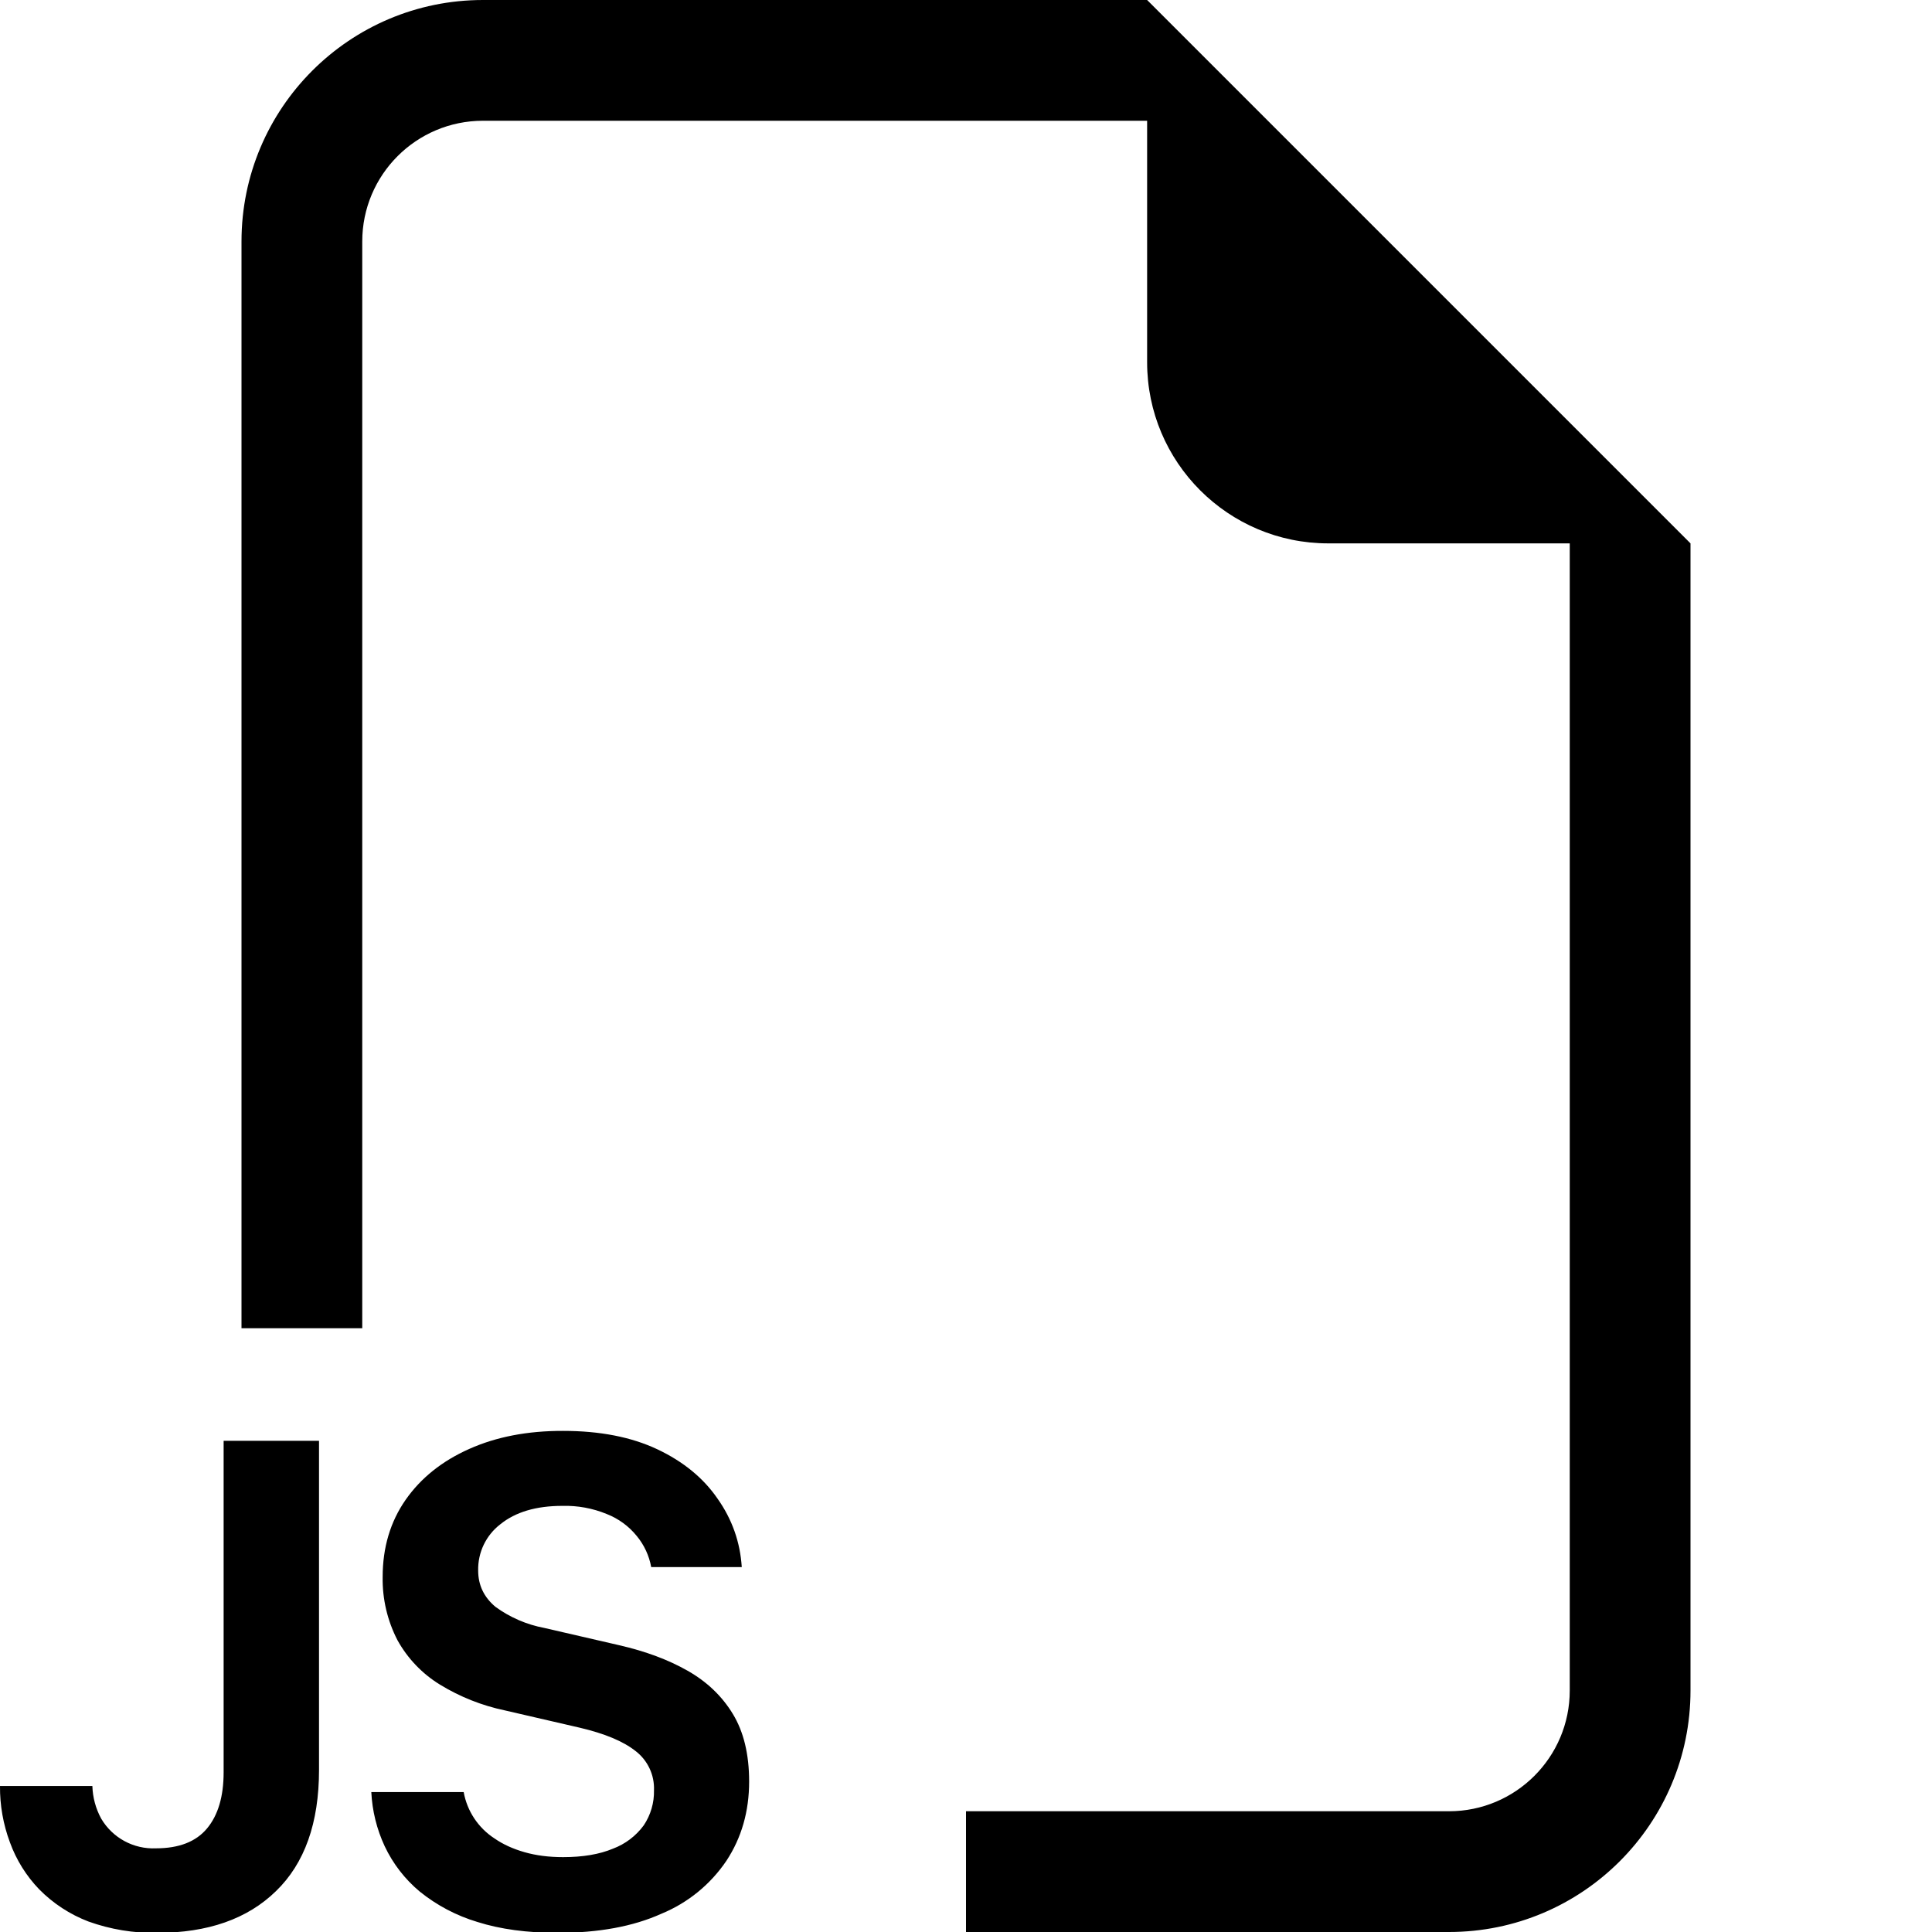
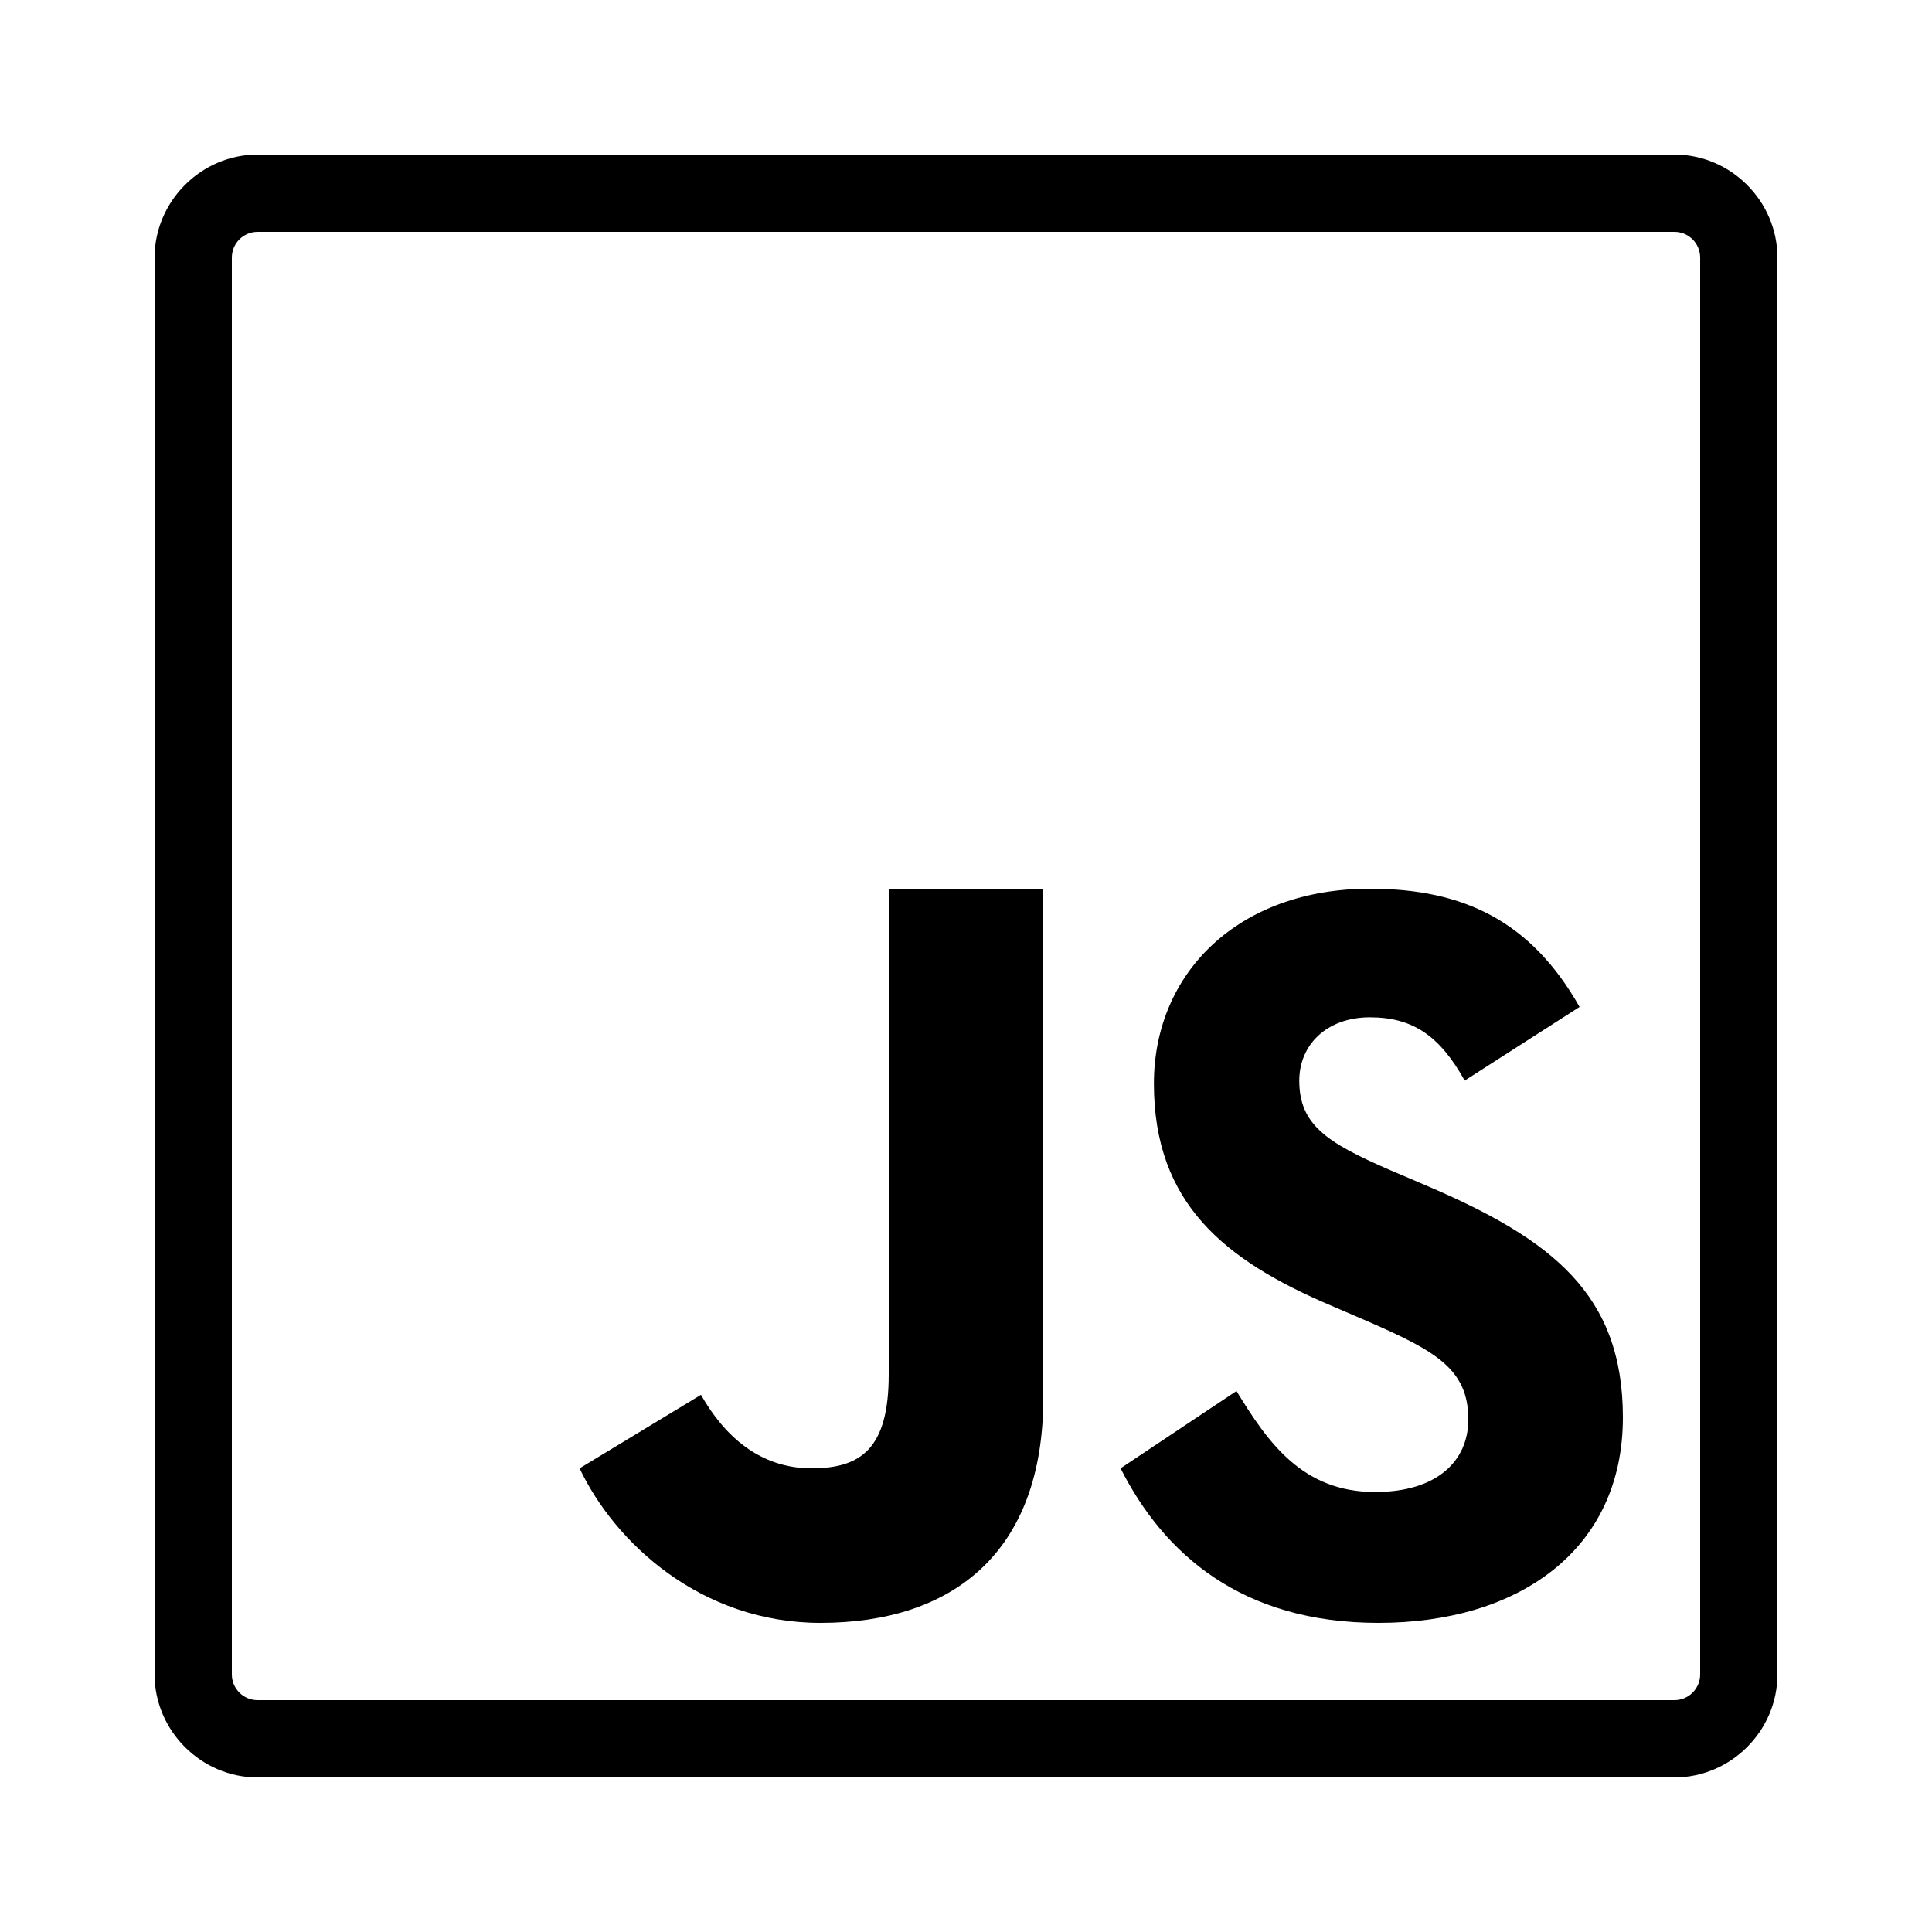
- <svg xmlns="http://www.w3.org/2000/svg" width="16" height="16" fill="currentColor" class="bi bi-filetype-js" viewBox="0 0 16 16">
-   <path fill-rule="evenodd" d="M14 4.5V14a2 2 0 0 1-2 2H8v-1h4a1 1 0 0 0 1-1V4.5h-2A1.5 1.5 0 0 1 9.5 3V1H4a1 1 0 0 0-1 1v9H2V2a2 2 0 0 1 2-2h5.5zM3.186 15.29a1.2 1.2 0 0 1-.111-.449h.765a.58.58 0 0 0 .255.384q.105.073.249.114.143.041.319.041.246 0 .413-.07a.56.56 0 0 0 .255-.193.5.5 0 0 0 .085-.29.39.39 0 0 0-.153-.326q-.151-.12-.462-.193l-.619-.143a1.7 1.7 0 0 1-.539-.214 1 1 0 0 1-.351-.367 1.1 1.1 0 0 1-.123-.524q0-.366.19-.639.19-.272.528-.422.336-.15.776-.149.457 0 .78.152.324.153.5.41.18.255.2.566h-.75a.56.56 0 0 0-.12-.258.6.6 0 0 0-.247-.181.9.9 0 0 0-.369-.068q-.325 0-.513.152a.47.47 0 0 0-.184.384q0 .18.143.3a1 1 0 0 0 .405.175l.62.143q.327.075.566.211.24.136.375.358t.135.56q0 .37-.188.656a1.2 1.2 0 0 1-.539.439q-.351.158-.858.158-.381 0-.665-.09a1.4 1.4 0 0 1-.478-.252 1.1 1.1 0 0 1-.29-.375m-3.104-.033A1.3 1.3 0 0 1 0 14.791h.765a.6.6 0 0 0 .073.27.5.5 0 0 0 .454.246q.285 0 .422-.164.138-.165.138-.466v-2.745h.79v2.725q0 .66-.357 1.005-.354.345-.984.345a1.6 1.6 0 0 1-.569-.094 1.15 1.15 0 0 1-.407-.266 1.1 1.1 0 0 1-.243-.39" />
+ <svg xmlns="http://www.w3.org/2000/svg" viewBox="0 0 50 50" width="60px" height="60px">
+   <path d="M 6.668 4 C 5.207 4 4 5.207 4 6.668 L 4 43.332 C 4 44.793 5.207 46 6.668 46 L 43.332 46 C 44.793 46 46 44.797 46 43.332 L 46 6.668 C 46 5.207 44.797 4 43.332 4 Z M 6.668 6 L 43.332 6 C 43.703 6 44 6.297 44 6.668 L 44 43.332 C 44 43.703 43.703 44 43.332 44 L 6.668 44 C 6.297 44 6 43.703 6 43.332 L 6 6.668 C 6 6.297 6.297 6 6.668 6 Z M 23 23 L 23 35.574 C 23 37.504 22.27 38 21 38 C 19.672 38 18.75 37.172 18.141 36.098 L 15 38 C 15.91 39.926 18.141 42 21.234 42 C 24.656 42 27 40.18 27 36.184 L 27 23 Z M 35.453 23 C 32.047 23 29.863 25.18 29.863 28.043 C 29.863 31.148 31.695 32.617 34.449 33.789 L 35.402 34.199 C 37.141 34.961 38 35.426 38 36.734 C 38 37.824 37.172 38.613 35.59 38.613 C 33.707 38.613 32.816 37.336 32 36 L 29 38 C 30.121 40.215 32.133 42 35.676 42 C 39.301 42 42 40.117 42 36.684 C 42 33.496 40.172 32.078 36.926 30.688 L 35.973 30.281 C 34.336 29.57 33.625 29.109 33.625 27.965 C 33.625 27.039 34.336 26.328 35.453 26.328 C 36.551 26.328 37.254 26.793 37.906 27.965 L 40.879 26.059 C 39.625 23.844 37.879 23 35.453 23 Z" />
</svg>
